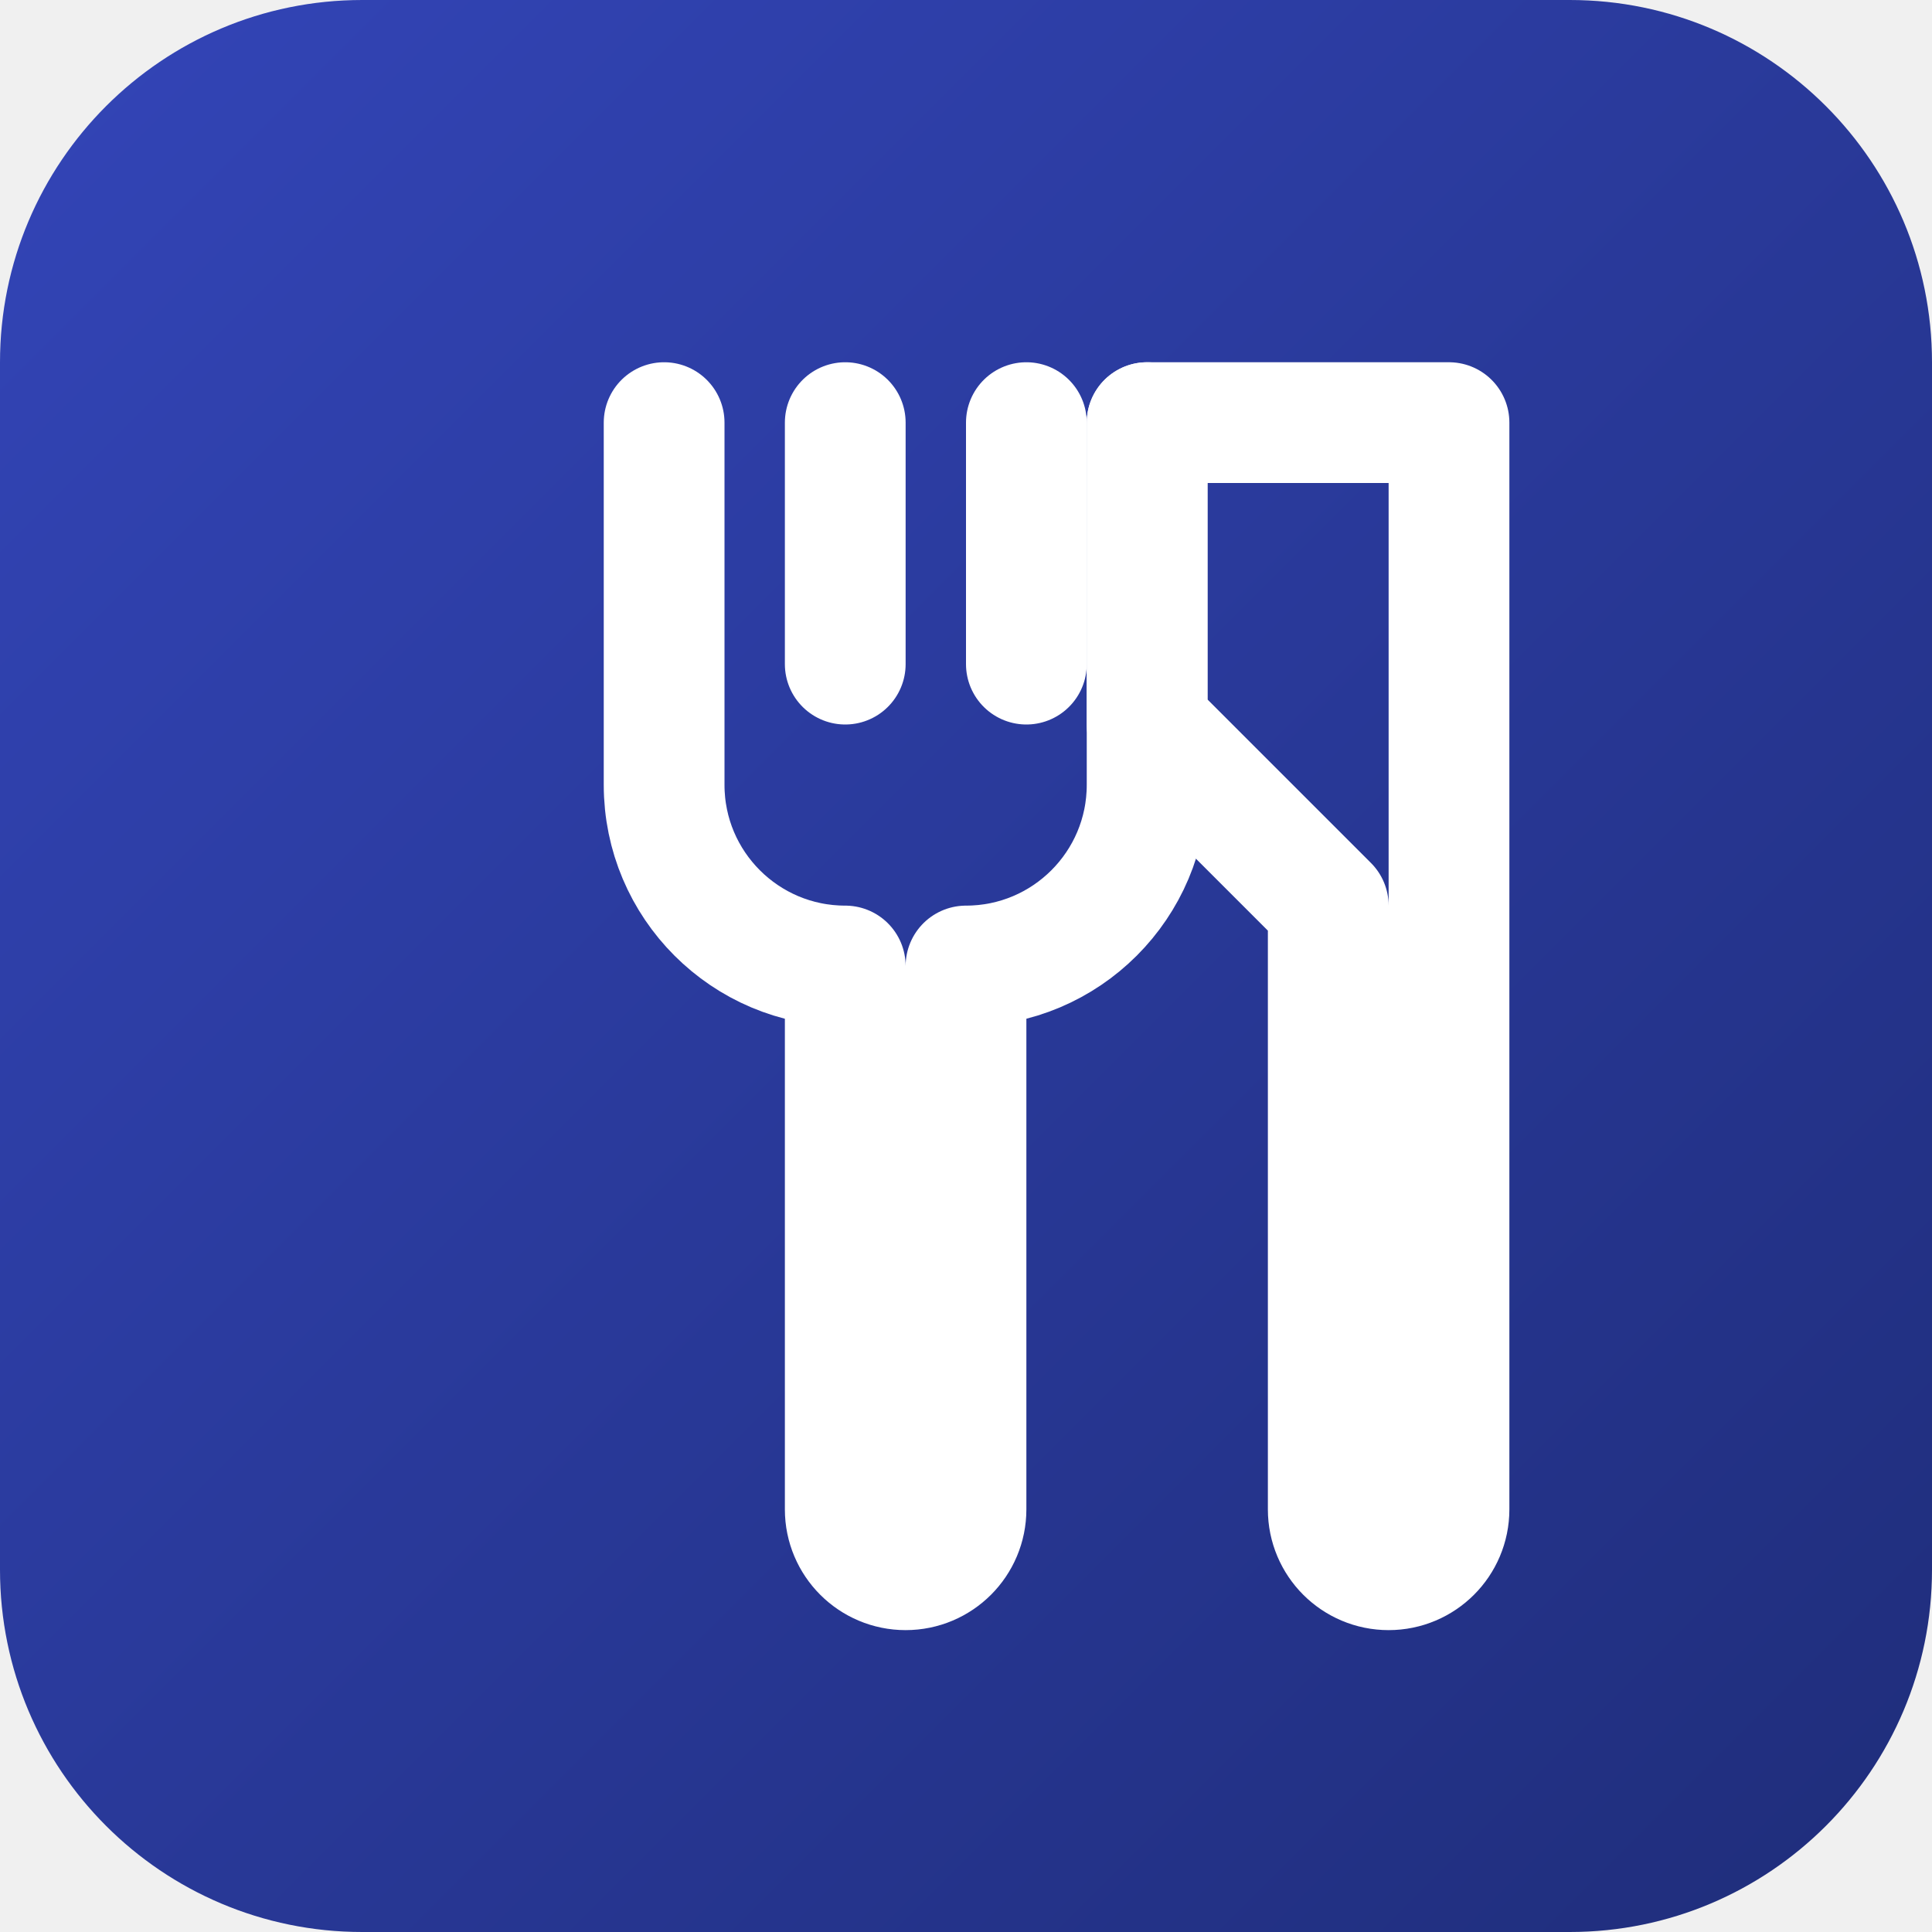
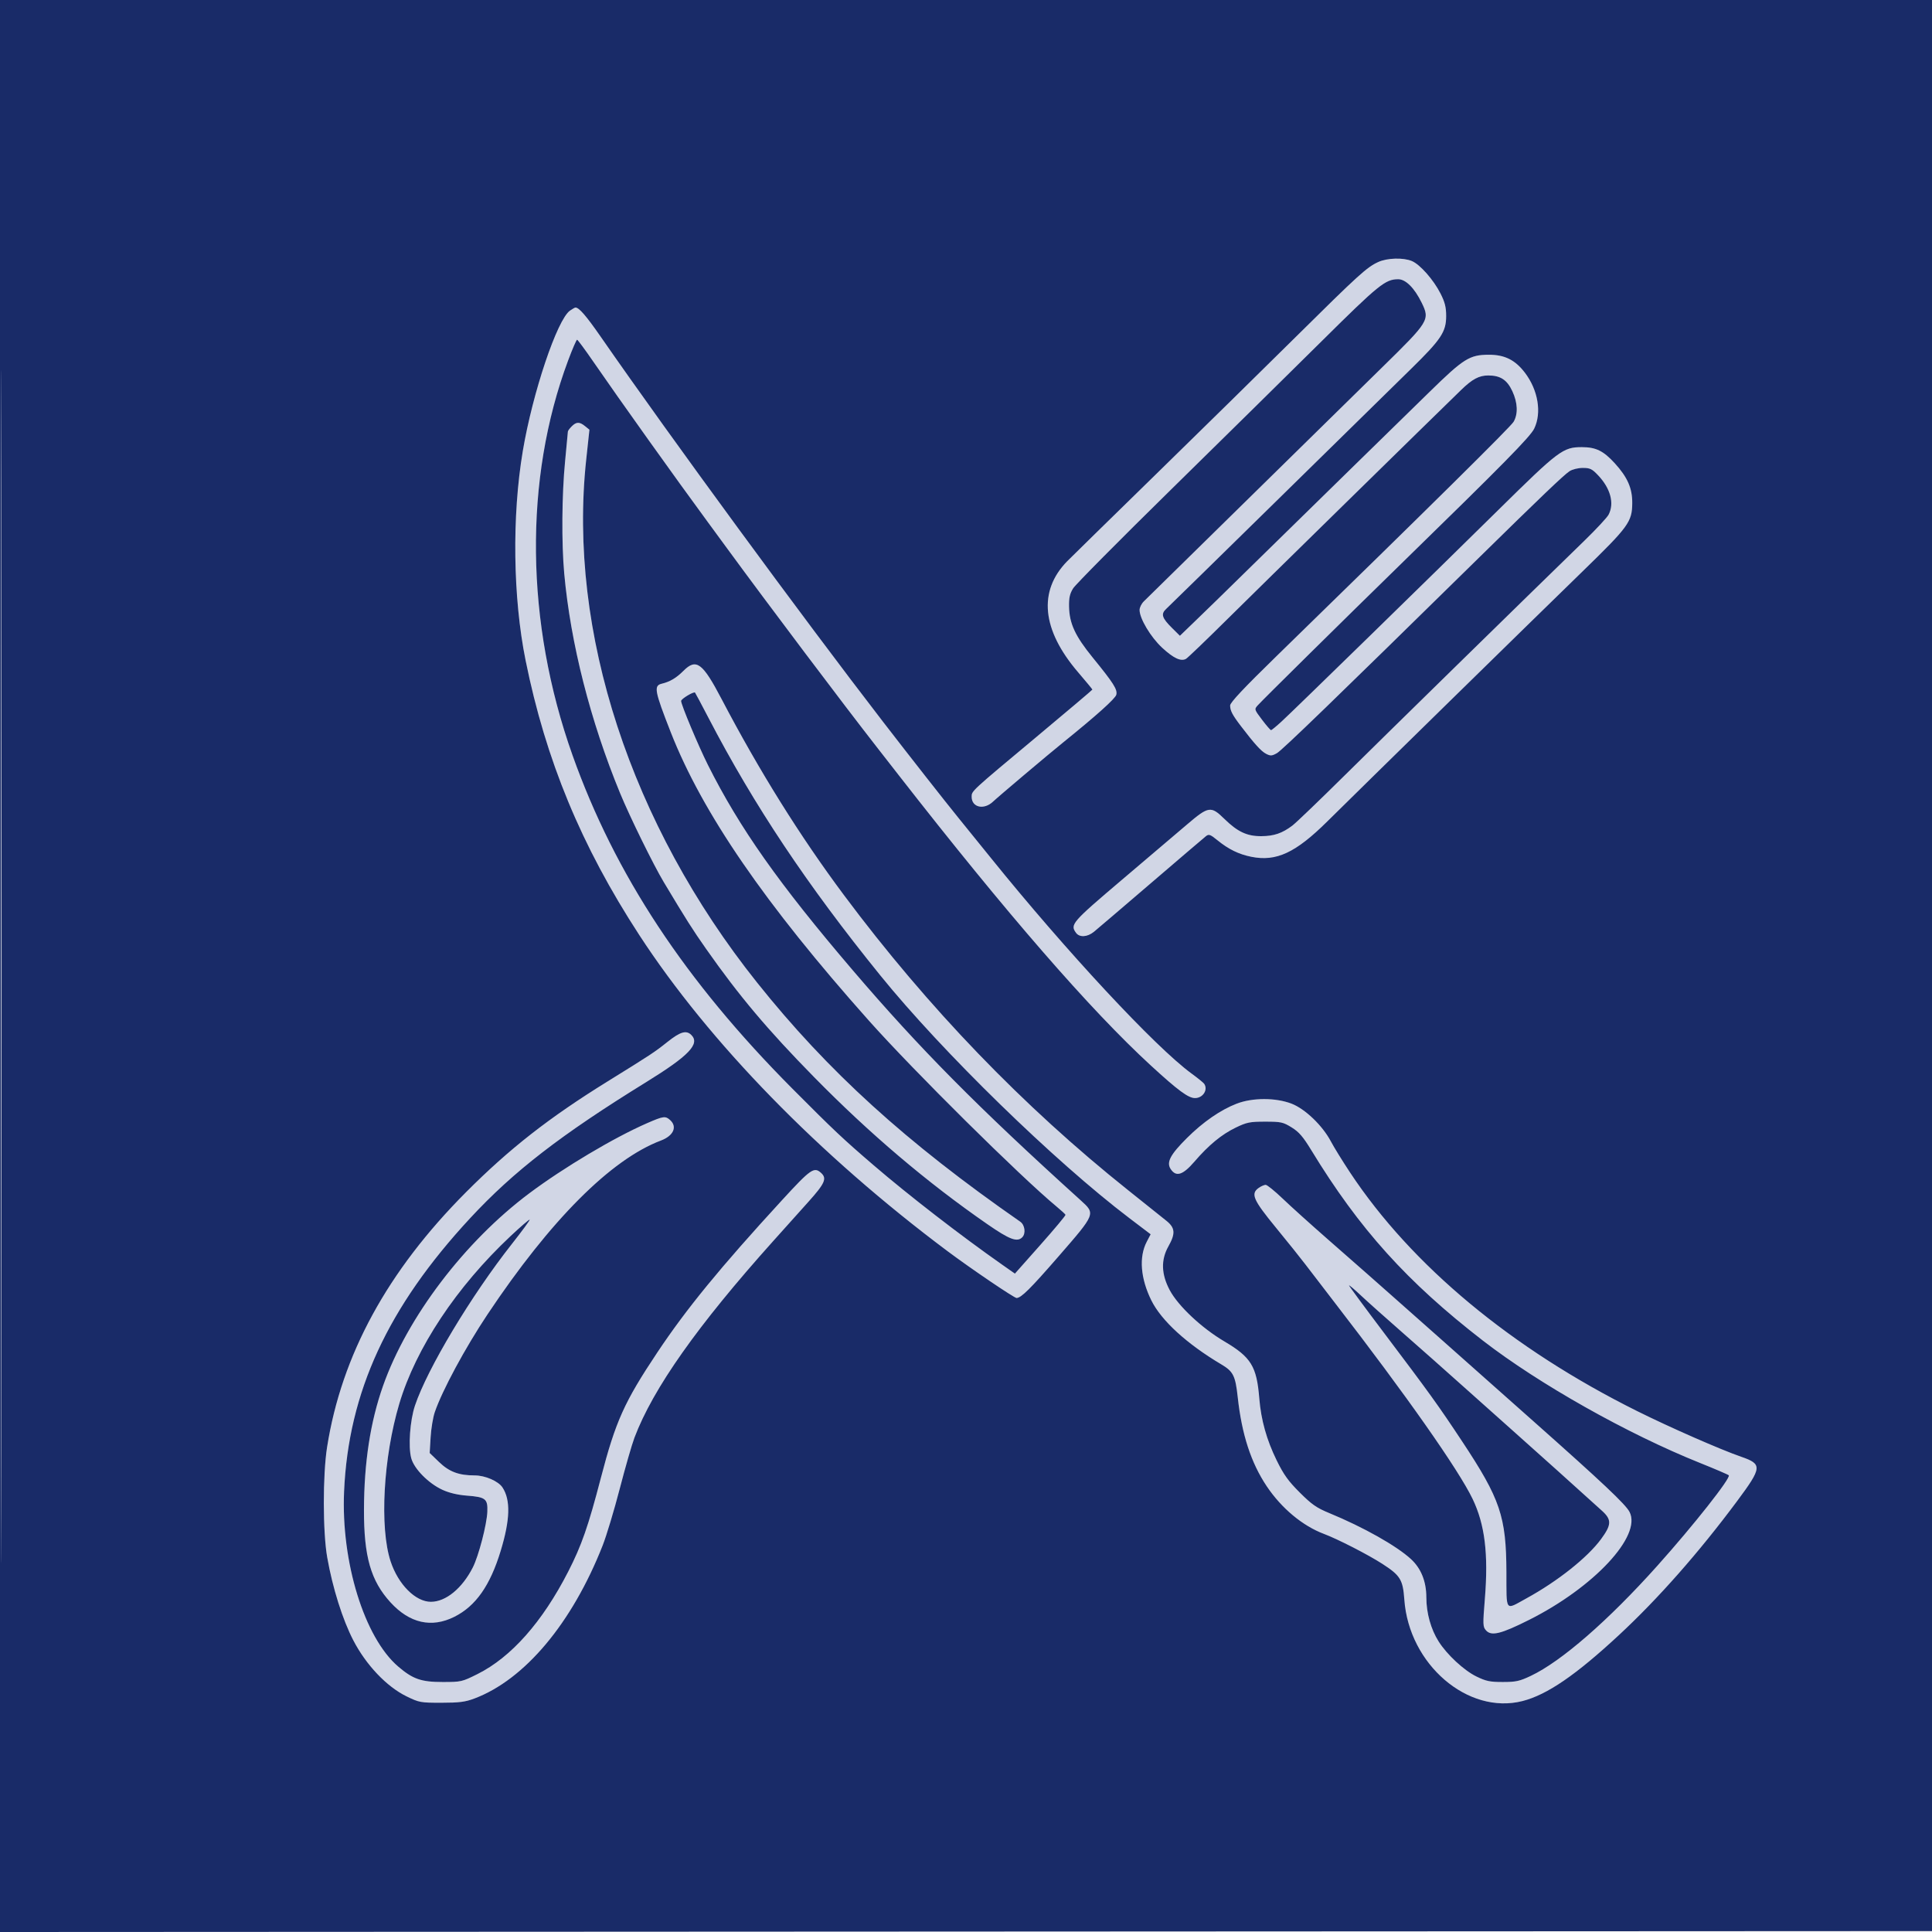
- <svg xmlns="http://www.w3.org/2000/svg" viewBox="0 0 32 32">
-   <defs>
-     <linearGradient id="icon-gradient" x1="0" y1="0" x2="1" y2="1">
-       <stop offset="0%" stop-color="#3345b8" />
-       <stop offset="100%" stop-color="#1f2d7a" />
-     </linearGradient>
-   </defs>
-   <rect width="32" height="32" rx="6" fill="url(#icon-gradient)" />
-   <g fill="none" stroke="#ffffff" stroke-width="2" stroke-linecap="round" stroke-linejoin="round">
-     <path d="M11 7v6a3 3 0 0 0 3 3v9a1 1 0 0 0 2 0v-9a3 3 0 0 0 3-3V7" />
-     <path d="M14 7v4" />
-     <path d="M17 7v4" />
-     <path d="M24 7v18a1 1 0 0 1-2 0V15l-3-3V7z" />
-   </g>
+ <svg xmlns="http://www.w3.org/2000/svg" width="1024" height="1024" viewBox="0 0 1024 1024" version="1.1">
+   <path d="M 730.500 138.874 C 724.445 141.644, 720.095 145.598, 686.500 178.865 C 669.450 195.749, 635.933 228.674, 612.017 252.031 C 588.102 275.389, 567.217 295.850, 565.606 297.500 C 550.146 313.339, 552.180 333.864, 571.433 356.328 C 575.595 361.183, 579 365.306, 579 365.491 C 579 365.675, 565.612 377.002, 549.250 390.662 C 514.458 419.708, 515 419.208, 515 422.300 C 515 427.974, 521.505 429.447, 526.335 424.866 C 529.167 422.181, 555.539 399.914, 563.485 393.500 C 581.124 379.259, 591.145 370.269, 591.659 368.224 C 592.352 365.460, 590.229 362.115, 579.137 348.500 C 569.862 337.115, 566.791 330.490, 566.619 321.500 C 566.530 316.862, 567.021 314.669, 568.779 311.839 C 570.029 309.826, 593.428 286.216, 620.776 259.373 C 648.124 232.531, 684 197.190, 700.500 180.838 C 730.857 150.753, 734.261 148, 741.100 148 C 745.047 148, 749.708 152.659, 753.486 160.382 C 757.973 169.552, 757.554 170.235, 732.249 195.028 C 720.287 206.748, 687.567 238.874, 659.539 266.418 C 631.510 293.963, 607.547 317.492, 606.289 318.705 C 605.030 319.917, 604 321.983, 604 323.295 C 604 327.826, 609.896 337.688, 615.963 343.305 C 621.987 348.882, 625.909 350.710, 628.609 349.199 C 629.452 348.727, 638.998 339.570, 649.821 328.850 C 665.876 312.948, 759.564 221.090, 774.500 206.606 C 780.380 200.904, 783.946 199.008, 788.800 199.004 C 795.226 198.998, 798.767 201.303, 801.566 207.315 C 804.422 213.448, 804.671 219.372, 802.250 223.551 C 800.714 226.202, 758.899 267.536, 676.741 347.615 C 659.222 364.692, 652 372.373, 652 373.931 C 652 376.635, 653.200 378.935, 657.659 384.776 C 664.956 394.336, 668.439 398.176, 671.029 399.515 C 673.377 400.729, 674.095 400.690, 676.772 399.201 C 679.485 397.692, 707.075 371.002, 783.500 295.952 C 816.782 263.269, 828.851 251.739, 831.849 249.761 C 833.357 248.767, 836.399 248.010, 838.905 248.007 C 842.717 248.001, 843.801 248.517, 846.967 251.845 C 853.621 258.840, 855.746 266.766, 852.585 272.800 C 851.807 274.285, 846.070 280.458, 839.835 286.517 C 808.866 316.616, 733.747 390.160, 712.500 411.183 C 699.300 424.243, 686.925 436.118, 685 437.571 C 679.567 441.671, 675.235 443.148, 668.529 443.187 C 660.917 443.231, 655.953 440.902, 648.866 433.963 C 641.855 427.098, 640.557 427.286, 629.420 436.769 C 624.426 441.021, 608.788 454.309, 594.670 466.298 C 568.034 488.916, 567.091 490.006, 570.328 494.434 C 572.167 496.949, 576.307 496.704, 579.789 493.875 C 581.396 492.569, 595.039 480.924, 610.106 467.999 C 625.173 455.073, 638.272 443.893, 639.216 443.154 C 640.711 441.984, 641.486 442.262, 645.216 445.304 C 651.108 450.109, 656.563 452.778, 663.220 454.115 C 676.469 456.776, 686.678 452.023, 703.500 435.363 C 721.153 417.880, 813.017 327.897, 838.631 303 C 863.233 279.086, 865.047 276.597, 865.123 266.638 C 865.183 258.800, 862.596 252.907, 855.858 245.535 C 849.841 238.952, 845.852 237, 838.415 237 C 828.430 237, 826.230 238.656, 794 270.437 C 757.394 306.533, 686.262 375.959, 679.396 382.292 C 676.589 384.881, 674.016 387, 673.679 387 C 673.341 387, 671.189 384.516, 668.896 381.479 C 664.773 376.018, 664.748 375.935, 666.614 373.850 C 669.210 370.950, 713.398 327.334, 742.500 298.946 C 796.968 245.817, 811.062 231.500, 813.162 227.164 C 817.225 218.774, 815.229 206.757, 808.246 197.573 C 803.083 190.781, 797.493 187.994, 789.093 188.022 C 778.893 188.056, 775.805 189.994, 757.645 207.761 C 748.797 216.418, 731.423 233.400, 719.037 245.500 C 700.767 263.346, 663.624 299.715, 644.992 318 C 643.030 319.925, 637.814 324.983, 633.400 329.241 L 625.376 336.981 621.214 332.861 C 615.791 327.491, 615.168 325.416, 618.155 322.670 C 619.445 321.484, 646.150 295.337, 677.500 264.565 C 708.850 233.792, 740.499 202.739, 747.830 195.558 C 763.844 179.871, 766.492 175.891, 766.494 167.500 C 766.496 162.816, 765.839 160.202, 763.499 155.581 C 759.807 148.289, 752.645 140.168, 748.310 138.356 C 743.755 136.453, 735.251 136.700, 730.500 138.874 M 302.101 164.642 C 295.317 169.394, 282.320 208.056, 277.104 239 C 271.287 273.515, 271.860 316.792, 278.574 350 C 289.264 402.870, 308.081 448.342, 338.784 495.500 C 375.908 552.521, 434.177 612.280, 502.319 663.218 C 514.799 672.547, 537.643 688.028, 538.835 687.965 C 541.324 687.832, 546.145 683.045, 561.028 665.929 C 580.786 643.206, 580.719 643.374, 572.796 636.207 C 518.275 586.890, 487.459 555.787, 452 514.287 C 412.823 468.435, 391.940 438.828, 375.186 405.387 C 370.097 395.230, 361 373.512, 361 371.521 C 361 370.409, 367.731 366.371, 368.388 367.089 C 368.594 367.315, 371.808 373.350, 375.530 380.500 C 399.720 426.975, 427.799 469.069, 466.500 516.874 C 499.451 557.577, 558.900 615.516, 598.685 645.703 L 609.869 654.189 607.777 658.203 C 603.593 666.231, 604.494 677.608, 610.234 689.219 C 615.535 699.944, 629.063 712.315, 647.351 723.161 C 653.659 726.902, 654.791 729.169, 656.024 740.530 C 658.166 760.267, 663.081 775.349, 671.426 787.786 C 679.250 799.447, 690.481 808.791, 701.731 813.001 C 708.985 815.715, 725.161 824.012, 732.709 828.890 C 742.209 835.030, 743.577 837.257, 744.325 847.796 C 746.765 882.167, 778.035 909.005, 806.992 901.582 C 819.988 898.250, 835.255 887.801, 858.068 866.626 C 878.866 847.321, 900.383 822.923, 920.683 795.628 C 933.981 777.747, 934.144 776.014, 922.891 772.128 C 911.918 768.338, 885.246 756.633, 867.749 747.929 C 801.250 714.850, 748.226 670.793, 715.586 621.500 C 711.580 615.450, 706.996 608.025, 705.401 605 C 700.956 596.572, 691.722 587.712, 684.500 584.945 C 676.111 581.732, 663.868 581.736, 655.500 584.955 C 646.972 588.236, 637.646 594.674, 629.121 603.166 C 620.270 611.982, 618.137 616.033, 620.470 619.595 C 623.324 623.950, 626.902 622.850, 633.036 615.728 C 640.669 606.867, 647.476 601.260, 655 597.633 C 660.816 594.830, 662.455 594.500, 670.578 594.500 C 678.941 594.500, 680.045 594.739, 684.578 597.535 C 688.482 599.942, 690.640 602.441, 695.015 609.619 C 720.456 651.362, 745.795 679.476, 786.020 710.589 C 815.722 733.563, 862.613 759.983, 901 775.372 C 908.975 778.569, 915.853 781.518, 916.284 781.926 C 917.597 783.169, 897.693 808.388, 878.343 830 C 852.418 858.954, 827.553 880.582, 811.393 888.235 C 805.397 891.075, 803.459 891.500, 796.500 891.500 C 789.679 891.500, 787.616 891.067, 782.500 888.564 C 775.906 885.337, 766.925 877.004, 762.493 870 C 758.383 863.506, 756.002 854.957, 755.990 846.661 C 755.979 838.223, 753.213 831.316, 747.872 826.388 C 740.234 819.339, 722.652 809.434, 704.500 801.953 C 697.802 799.192, 695.264 797.423, 688.903 791.078 C 682.806 784.997, 680.384 781.623, 676.643 774 C 671.361 763.238, 668.373 752.586, 667.458 741.255 C 666.080 724.182, 663.123 719.350, 648.942 710.985 C 636.886 703.875, 624.461 692.219, 619.984 683.819 C 615.480 675.369, 615.242 667.762, 619.257 660.624 C 623.094 653.803, 622.872 650.819, 618.250 647.077 C 616.188 645.407, 607.075 638.123, 598 630.889 C 542.254 586.452, 491.789 534.062, 447.360 474.500 C 423.932 443.092, 402.437 408.655, 382.446 370.500 C 372.364 351.256, 369.019 348.781, 362.246 355.554 C 358.431 359.369, 355.131 361.328, 350.750 362.379 C 346.407 363.420, 346.908 366.139, 355.477 388 C 372.263 430.825, 405.410 479.082, 460.570 541 C 484.237 567.567, 540.832 623.631, 560 639.497 C 562.475 641.546, 564.614 643.514, 564.753 643.871 C 564.893 644.227, 558.913 651.388, 551.465 659.783 L 537.923 675.046 531.212 670.340 C 509.189 654.899, 481.611 633.566, 463 617.577 C 446.666 603.545, 441.950 599.099, 420 577.042 C 363.090 519.855, 325.924 463.506, 303.465 400.357 C 278.417 329.928, 277.573 254.111, 301.134 190.998 C 303.392 184.949, 305.523 180.021, 305.870 180.046 C 306.216 180.071, 310.100 185.324, 314.500 191.721 C 327.996 211.340, 358.313 253.820, 375.004 276.500 C 377.028 279.250, 381.793 285.747, 385.592 290.938 C 407.014 320.208, 447.185 373.522, 464.753 396 C 466.258 397.925, 471.523 404.675, 476.452 411 C 533.367 484.021, 577.819 535.199, 610 564.755 C 624.392 577.973, 629.847 582, 633.359 582 C 637.576 582, 640.411 577.599, 638.235 574.430 C 637.831 573.842, 634.800 571.385, 631.500 568.972 C 612.239 554.884, 565.036 504.150, 525 454.505 C 519.775 448.025, 512.125 438.576, 508 433.505 C 501.173 425.113, 481.801 400.426, 468.040 382.581 C 425.030 326.808, 355.788 232.374, 318.531 178.679 C 310.699 167.391, 306.909 163, 305 163 C 304.695 163, 303.390 163.739, 302.101 164.642 M 303 226 C 301.900 227.100, 300.994 228.338, 300.988 228.750 C 300.981 229.162, 300.315 236.250, 299.508 244.500 C 297.780 262.164, 297.584 287.855, 299.054 304 C 302.414 340.922, 312.879 382.070, 328.653 420.382 C 333.775 432.824, 346.310 458.344, 351.796 467.500 C 363.828 487.582, 367.027 492.628, 374.304 503 C 391.757 527.875, 406.864 545.811, 431.466 570.866 C 460.996 600.940, 491.228 626.602, 523.304 648.823 C 535.102 656.996, 539.097 658.503, 541.800 655.800 C 543.803 653.797, 543.226 649.251, 540.750 647.529 C 480.211 605.450, 438.749 567.771, 401.234 520.744 C 334.283 436.818, 300.899 334.631, 310.700 243.625 L 312.409 227.750 310.094 225.875 C 307.137 223.481, 305.490 223.510, 303 226 M 353.761 552.250 C 346.839 557.759, 345.329 558.756, 322 573.203 C 290.971 592.420, 269.958 608.866, 246.974 631.926 C 205.327 673.711, 181.048 718.261, 173.361 767 C 171.028 781.788, 171.070 812.103, 173.440 825.500 C 176.312 841.729, 181.571 858.422, 187.279 869.431 C 194.052 882.493, 204.965 893.974, 215.477 899.099 C 222.187 902.370, 222.897 902.500, 233.977 902.489 C 243.420 902.481, 246.566 902.078, 251.408 900.260 C 278.127 890.223, 303.220 860.289, 319.411 819.136 C 321.437 813.986, 325.505 800.486, 328.451 789.136 C 331.397 777.786, 334.913 765.575, 336.265 762 C 346.117 735.942, 369.641 702.598, 409.712 657.893 C 415.328 651.627, 423.760 642.225, 428.450 637 C 437.257 627.188, 438.400 624.577, 435.171 621.655 C 431.469 618.304, 429.704 619.543, 414.371 636.250 C 381.685 671.867, 363.813 693.696, 348.384 716.849 C 330.842 743.170, 326.305 753.266, 318.431 783.500 C 311.797 808.973, 308.236 819.183, 301.177 832.965 C 287.482 859.704, 270.960 878.366, 253.078 887.295 C 244.857 891.400, 244.416 891.500, 234.578 891.500 C 223.241 891.500, 218.817 889.959, 211.042 883.304 C 193.108 867.953, 180.729 827.883, 182.373 790.500 C 184.687 737.865, 205.475 692.798, 249.181 645.661 C 272.251 620.781, 297.281 601.438, 342.555 573.500 C 365.094 559.591, 371.138 553.281, 366.429 548.571 C 363.748 545.891, 360.603 546.804, 353.761 552.250 M 342.901 595.342 C 325.370 602.997, 298.760 618.846, 280.516 632.500 C 246.252 658.143, 215.844 698.173, 203.035 734.500 C 196.275 753.670, 192.978 775.072, 192.913 800.199 C 192.849 824.997, 196.535 837.859, 206.980 849.288 C 217.086 860.346, 228.715 862.981, 240.787 856.949 C 252.147 851.272, 259.764 840.431, 265.388 821.934 C 270.396 805.460, 270.691 795.036, 266.336 788.390 C 264.142 785.042, 257.139 782, 251.627 782 C 243.177 782, 238.087 780.090, 232.700 774.898 L 227.743 770.120 228.236 761.810 C 228.507 757.239, 229.495 751.250, 230.433 748.500 C 234.348 737.019, 246.535 714.413, 258.386 696.652 C 291.761 646.629, 323.803 614.504, 350.297 604.503 C 356.958 601.989, 359.103 597.214, 355.171 593.655 C 352.669 591.391, 351.621 591.535, 342.901 595.342 M 667.223 629.557 C 662.756 632.685, 664.109 635.837, 676.307 650.712 C 682.527 658.295, 689.483 666.975, 691.766 670 C 694.049 673.025, 701.128 682.250, 707.498 690.500 C 745.376 739.559, 773.074 778.994, 780.507 794.447 C 787.012 807.973, 788.939 823.621, 787.015 847.318 C 785.884 861.255, 785.922 862.256, 787.651 864.167 C 790.478 867.291, 795.548 866.047, 810.424 858.581 C 844.893 841.280, 870.247 814.047, 863.690 801.367 C 861.596 797.317, 849.502 785.909, 812.500 753.078 C 794.900 737.461, 773.300 718.285, 764.500 710.464 C 755.700 702.642, 743.775 692.077, 738 686.985 C 732.225 681.893, 725.923 676.326, 723.997 674.613 C 722.070 672.901, 713.070 665.006, 703.997 657.068 C 694.923 649.130, 684.064 639.343, 679.865 635.318 C 675.665 631.293, 671.603 628, 670.837 628 C 670.072 628, 668.445 628.701, 667.223 629.557 M 270.606 655.155 C 241.972 682.030, 220.423 714.493, 211.634 744 C 203.144 772.503, 201.107 809.692, 207.053 827.635 C 211.100 839.844, 220.259 849.008, 228.400 848.992 C 236.301 848.976, 244.956 841.882, 250.590 830.805 C 253.695 824.699, 258.052 807.963, 258.303 801.172 C 258.553 794.399, 257.364 793.467, 247.517 792.723 C 242.623 792.353, 238.111 791.282, 234.524 789.640 C 227.124 786.252, 219.486 778.518, 217.962 772.868 C 216.311 766.749, 217.294 752.886, 219.939 745 C 226.512 725.398, 249.751 686.664, 271.435 659.165 C 276.785 652.380, 280.979 646.646, 280.755 646.421 C 280.530 646.197, 275.964 650.127, 270.606 655.155 M 715 681.293 C 715 681.628, 723.438 693.075, 733.750 706.731 C 757.493 738.171, 762.377 744.953, 774.963 763.972 C 795.181 794.520, 798.317 803.777, 798.429 833.238 C 798.511 854.800, 797.517 853.489, 809 847.194 C 825.596 838.097, 841.377 825.569, 848.600 815.757 C 854.152 808.215, 854.271 805.487, 849.250 800.884 C 842.686 794.869, 807.758 763.495, 800.822 757.384 C 797.148 754.148, 786.112 744.300, 776.297 735.500 C 766.482 726.700, 751.504 713.425, 743.012 706 C 734.520 698.575, 724.743 689.841, 721.286 686.591 C 717.829 683.342, 715 680.957, 715 681.293" stroke="none" fill="#d1d6e5" fill-rule="evenodd" />
+   <path d="M 0 512.001 L 0 1024.002 512.250 1023.751 L 1024.500 1023.500 1024.751 511.750 L 1025.002 0 512.501 0 L 0 0 0 512.001 M 0.496 512.500 C 0.496 794.100, 0.610 909.151, 0.750 768.168 C 0.890 627.186, 0.890 396.786, 0.750 256.168 C 0.610 115.551, 0.496 230.900, 0.496 512.500 M 730.500 138.874 C 724.445 141.644, 720.095 145.598, 686.500 178.865 C 669.450 195.749, 635.933 228.674, 612.017 252.031 C 588.102 275.389, 567.217 295.850, 565.606 297.500 C 550.146 313.339, 552.180 333.864, 571.433 356.328 C 575.595 361.183, 579 365.306, 579 365.491 C 579 365.675, 565.612 377.002, 549.250 390.662 C 514.458 419.708, 515 419.208, 515 422.300 C 515 427.974, 521.505 429.447, 526.335 424.866 C 529.167 422.181, 555.539 399.914, 563.485 393.500 C 581.124 379.259, 591.145 370.269, 591.659 368.224 C 592.352 365.460, 590.229 362.115, 579.137 348.500 C 569.862 337.115, 566.791 330.490, 566.619 321.500 C 566.530 316.862, 567.021 314.669, 568.779 311.839 C 570.029 309.826, 593.428 286.216, 620.776 259.373 C 648.124 232.531, 684 197.190, 700.500 180.838 C 730.857 150.753, 734.261 148, 741.100 148 C 745.047 148, 749.708 152.659, 753.486 160.382 C 757.973 169.552, 757.554 170.235, 732.249 195.028 C 720.287 206.748, 687.567 238.874, 659.539 266.418 C 631.510 293.963, 607.547 317.492, 606.289 318.705 C 605.030 319.917, 604 321.983, 604 323.295 C 604 327.826, 609.896 337.688, 615.963 343.305 C 621.987 348.882, 625.909 350.710, 628.609 349.199 C 629.452 348.727, 638.998 339.570, 649.821 328.850 C 665.876 312.948, 759.564 221.090, 774.500 206.606 C 780.380 200.904, 783.946 199.008, 788.800 199.004 C 795.226 198.998, 798.767 201.303, 801.566 207.315 C 804.422 213.448, 804.671 219.372, 802.250 223.551 C 800.714 226.202, 758.899 267.536, 676.741 347.615 C 659.222 364.692, 652 372.373, 652 373.931 C 652 376.635, 653.200 378.935, 657.659 384.776 C 664.956 394.336, 668.439 398.176, 671.029 399.515 C 673.377 400.729, 674.095 400.690, 676.772 399.201 C 679.485 397.692, 707.075 371.002, 783.500 295.952 C 816.782 263.269, 828.851 251.739, 831.849 249.761 C 833.357 248.767, 836.399 248.010, 838.905 248.007 C 842.717 248.001, 843.801 248.517, 846.967 251.845 C 853.621 258.840, 855.746 266.766, 852.585 272.800 C 851.807 274.285, 846.070 280.458, 839.835 286.517 C 808.866 316.616, 733.747 390.160, 712.500 411.183 C 699.300 424.243, 686.925 436.118, 685 437.571 C 679.567 441.671, 675.235 443.148, 668.529 443.187 C 660.917 443.231, 655.953 440.902, 648.866 433.963 C 641.855 427.098, 640.557 427.286, 629.420 436.769 C 624.426 441.021, 608.788 454.309, 594.670 466.298 C 568.034 488.916, 567.091 490.006, 570.328 494.434 C 572.167 496.949, 576.307 496.704, 579.789 493.875 C 581.396 492.569, 595.039 480.924, 610.106 467.999 C 625.173 455.073, 638.272 443.893, 639.216 443.154 C 640.711 441.984, 641.486 442.262, 645.216 445.304 C 651.108 450.109, 656.563 452.778, 663.220 454.115 C 676.469 456.776, 686.678 452.023, 703.500 435.363 C 721.153 417.880, 813.017 327.897, 838.631 303 C 863.233 279.086, 865.047 276.597, 865.123 266.638 C 865.183 258.800, 862.596 252.907, 855.858 245.535 C 849.841 238.952, 845.852 237, 838.415 237 C 828.430 237, 826.230 238.656, 794 270.437 C 757.394 306.533, 686.262 375.959, 679.396 382.292 C 676.589 384.881, 674.016 387, 673.679 387 C 673.341 387, 671.189 384.516, 668.896 381.479 C 664.773 376.018, 664.748 375.935, 666.614 373.850 C 669.210 370.950, 713.398 327.334, 742.500 298.946 C 796.968 245.817, 811.062 231.500, 813.162 227.164 C 817.225 218.774, 815.229 206.757, 808.246 197.573 C 803.083 190.781, 797.493 187.994, 789.093 188.022 C 778.893 188.056, 775.805 189.994, 757.645 207.761 C 748.797 216.418, 731.423 233.400, 719.037 245.500 C 700.767 263.346, 663.624 299.715, 644.992 318 C 643.030 319.925, 637.814 324.983, 633.400 329.241 L 625.376 336.981 621.214 332.861 C 615.791 327.491, 615.168 325.416, 618.155 322.670 C 619.445 321.484, 646.150 295.337, 677.500 264.565 C 708.850 233.792, 740.499 202.739, 747.830 195.558 C 763.844 179.871, 766.492 175.891, 766.494 167.500 C 766.496 162.816, 765.839 160.202, 763.499 155.581 C 759.807 148.289, 752.645 140.168, 748.310 138.356 C 743.755 136.453, 735.251 136.700, 730.500 138.874 M 302.101 164.642 C 295.317 169.394, 282.320 208.056, 277.104 239 C 271.287 273.515, 271.860 316.792, 278.574 350 C 289.264 402.870, 308.081 448.342, 338.784 495.500 C 375.908 552.521, 434.177 612.280, 502.319 663.218 C 514.799 672.547, 537.643 688.028, 538.835 687.965 C 541.324 687.832, 546.145 683.045, 561.028 665.929 C 580.786 643.206, 580.719 643.374, 572.796 636.207 C 518.275 586.890, 487.459 555.787, 452 514.287 C 412.823 468.435, 391.940 438.828, 375.186 405.387 C 370.097 395.230, 361 373.512, 361 371.521 C 361 370.409, 367.731 366.371, 368.388 367.089 C 368.594 367.315, 371.808 373.350, 375.530 380.500 C 399.720 426.975, 427.799 469.069, 466.500 516.874 C 499.451 557.577, 558.900 615.516, 598.685 645.703 L 609.869 654.189 607.777 658.203 C 603.593 666.231, 604.494 677.608, 610.234 689.219 C 615.535 699.944, 629.063 712.315, 647.351 723.161 C 653.659 726.902, 654.791 729.169, 656.024 740.530 C 658.166 760.267, 663.081 775.349, 671.426 787.786 C 679.250 799.447, 690.481 808.791, 701.731 813.001 C 708.985 815.715, 725.161 824.012, 732.709 828.890 C 742.209 835.030, 743.577 837.257, 744.325 847.796 C 746.765 882.167, 778.035 909.005, 806.992 901.582 C 819.988 898.250, 835.255 887.801, 858.068 866.626 C 878.866 847.321, 900.383 822.923, 920.683 795.628 C 933.981 777.747, 934.144 776.014, 922.891 772.128 C 911.918 768.338, 885.246 756.633, 867.749 747.929 C 801.250 714.850, 748.226 670.793, 715.586 621.500 C 711.580 615.450, 706.996 608.025, 705.401 605 C 700.956 596.572, 691.722 587.712, 684.500 584.945 C 676.111 581.732, 663.868 581.736, 655.500 584.955 C 646.972 588.236, 637.646 594.674, 629.121 603.166 C 620.270 611.982, 618.137 616.033, 620.470 619.595 C 623.324 623.950, 626.902 622.850, 633.036 615.728 C 640.669 606.867, 647.476 601.260, 655 597.633 C 660.816 594.830, 662.455 594.500, 670.578 594.500 C 678.941 594.500, 680.045 594.739, 684.578 597.535 C 688.482 599.942, 690.640 602.441, 695.015 609.619 C 720.456 651.362, 745.795 679.476, 786.020 710.589 C 815.722 733.563, 862.613 759.983, 901 775.372 C 908.975 778.569, 915.853 781.518, 916.284 781.926 C 917.597 783.169, 897.693 808.388, 878.343 830 C 852.418 858.954, 827.553 880.582, 811.393 888.235 C 805.397 891.075, 803.459 891.500, 796.500 891.500 C 789.679 891.500, 787.616 891.067, 782.500 888.564 C 775.906 885.337, 766.925 877.004, 762.493 870 C 758.383 863.506, 756.002 854.957, 755.990 846.661 C 755.979 838.223, 753.213 831.316, 747.872 826.388 C 740.234 819.339, 722.652 809.434, 704.500 801.953 C 697.802 799.192, 695.264 797.423, 688.903 791.078 C 682.806 784.997, 680.384 781.623, 676.643 774 C 671.361 763.238, 668.373 752.586, 667.458 741.255 C 666.080 724.182, 663.123 719.350, 648.942 710.985 C 636.886 703.875, 624.461 692.219, 619.984 683.819 C 615.480 675.369, 615.242 667.762, 619.257 660.624 C 623.094 653.803, 622.872 650.819, 618.250 647.077 C 616.188 645.407, 607.075 638.123, 598 630.889 C 542.254 586.452, 491.789 534.062, 447.360 474.500 C 423.932 443.092, 402.437 408.655, 382.446 370.500 C 372.364 351.256, 369.019 348.781, 362.246 355.554 C 358.431 359.369, 355.131 361.328, 350.750 362.379 C 346.407 363.420, 346.908 366.139, 355.477 388 C 372.263 430.825, 405.410 479.082, 460.570 541 C 484.237 567.567, 540.832 623.631, 560 639.497 C 562.475 641.546, 564.614 643.514, 564.753 643.871 C 564.893 644.227, 558.913 651.388, 551.465 659.783 L 537.923 675.046 531.212 670.340 C 509.189 654.899, 481.611 633.566, 463 617.577 C 446.666 603.545, 441.950 599.099, 420 577.042 C 363.090 519.855, 325.924 463.506, 303.465 400.357 C 278.417 329.928, 277.573 254.111, 301.134 190.998 C 303.392 184.949, 305.523 180.021, 305.870 180.046 C 306.216 180.071, 310.100 185.324, 314.500 191.721 C 327.996 211.340, 358.313 253.820, 375.004 276.500 C 377.028 279.250, 381.793 285.747, 385.592 290.938 C 407.014 320.208, 447.185 373.522, 464.753 396 C 466.258 397.925, 471.523 404.675, 476.452 411 C 533.367 484.021, 577.819 535.199, 610 564.755 C 624.392 577.973, 629.847 582, 633.359 582 C 637.576 582, 640.411 577.599, 638.235 574.430 C 637.831 573.842, 634.800 571.385, 631.500 568.972 C 612.239 554.884, 565.036 504.150, 525 454.505 C 519.775 448.025, 512.125 438.576, 508 433.505 C 501.173 425.113, 481.801 400.426, 468.040 382.581 C 425.030 326.808, 355.788 232.374, 318.531 178.679 C 310.699 167.391, 306.909 163, 305 163 C 304.695 163, 303.390 163.739, 302.101 164.642 M 303 226 C 301.900 227.100, 300.994 228.338, 300.988 228.750 C 300.981 229.162, 300.315 236.250, 299.508 244.500 C 297.780 262.164, 297.584 287.855, 299.054 304 C 302.414 340.922, 312.879 382.070, 328.653 420.382 C 333.775 432.824, 346.310 458.344, 351.796 467.500 C 363.828 487.582, 367.027 492.628, 374.304 503 C 391.757 527.875, 406.864 545.811, 431.466 570.866 C 460.996 600.940, 491.228 626.602, 523.304 648.823 C 535.102 656.996, 539.097 658.503, 541.800 655.800 C 543.803 653.797, 543.226 649.251, 540.750 647.529 C 480.211 605.450, 438.749 567.771, 401.234 520.744 C 334.283 436.818, 300.899 334.631, 310.700 243.625 L 312.409 227.750 310.094 225.875 C 307.137 223.481, 305.490 223.510, 303 226 M 353.761 552.250 C 346.839 557.759, 345.329 558.756, 322 573.203 C 290.971 592.420, 269.958 608.866, 246.974 631.926 C 205.327 673.711, 181.048 718.261, 173.361 767 C 171.028 781.788, 171.070 812.103, 173.440 825.500 C 176.312 841.729, 181.571 858.422, 187.279 869.431 C 194.052 882.493, 204.965 893.974, 215.477 899.099 C 222.187 902.370, 222.897 902.500, 233.977 902.489 C 243.420 902.481, 246.566 902.078, 251.408 900.260 C 278.127 890.223, 303.220 860.289, 319.411 819.136 C 321.437 813.986, 325.505 800.486, 328.451 789.136 C 331.397 777.786, 334.913 765.575, 336.265 762 C 346.117 735.942, 369.641 702.598, 409.712 657.893 C 415.328 651.627, 423.760 642.225, 428.450 637 C 437.257 627.188, 438.400 624.577, 435.171 621.655 C 431.469 618.304, 429.704 619.543, 414.371 636.250 C 381.685 671.867, 363.813 693.696, 348.384 716.849 C 330.842 743.170, 326.305 753.266, 318.431 783.500 C 311.797 808.973, 308.236 819.183, 301.177 832.965 C 287.482 859.704, 270.960 878.366, 253.078 887.295 C 244.857 891.400, 244.416 891.500, 234.578 891.500 C 223.241 891.500, 218.817 889.959, 211.042 883.304 C 193.108 867.953, 180.729 827.883, 182.373 790.500 C 184.687 737.865, 205.475 692.798, 249.181 645.661 C 272.251 620.781, 297.281 601.438, 342.555 573.500 C 365.094 559.591, 371.138 553.281, 366.429 548.571 C 363.748 545.891, 360.603 546.804, 353.761 552.250 M 342.901 595.342 C 325.370 602.997, 298.760 618.846, 280.516 632.500 C 246.252 658.143, 215.844 698.173, 203.035 734.500 C 196.275 753.670, 192.978 775.072, 192.913 800.199 C 192.849 824.997, 196.535 837.859, 206.980 849.288 C 217.086 860.346, 228.715 862.981, 240.787 856.949 C 252.147 851.272, 259.764 840.431, 265.388 821.934 C 270.396 805.460, 270.691 795.036, 266.336 788.390 C 264.142 785.042, 257.139 782, 251.627 782 C 243.177 782, 238.087 780.090, 232.700 774.898 L 227.743 770.120 228.236 761.810 C 228.507 757.239, 229.495 751.250, 230.433 748.500 C 234.348 737.019, 246.535 714.413, 258.386 696.652 C 291.761 646.629, 323.803 614.504, 350.297 604.503 C 356.958 601.989, 359.103 597.214, 355.171 593.655 C 352.669 591.391, 351.621 591.535, 342.901 595.342 M 667.223 629.557 C 662.756 632.685, 664.109 635.837, 676.307 650.712 C 682.527 658.295, 689.483 666.975, 691.766 670 C 694.049 673.025, 701.128 682.250, 707.498 690.500 C 745.376 739.559, 773.074 778.994, 780.507 794.447 C 787.012 807.973, 788.939 823.621, 787.015 847.318 C 785.884 861.255, 785.922 862.256, 787.651 864.167 C 790.478 867.291, 795.548 866.047, 810.424 858.581 C 844.893 841.280, 870.247 814.047, 863.690 801.367 C 861.596 797.317, 849.502 785.909, 812.500 753.078 C 794.900 737.461, 773.300 718.285, 764.500 710.464 C 755.700 702.642, 743.775 692.077, 738 686.985 C 732.225 681.893, 725.923 676.326, 723.997 674.613 C 722.070 672.901, 713.070 665.006, 703.997 657.068 C 694.923 649.130, 684.064 639.343, 679.865 635.318 C 675.665 631.293, 671.603 628, 670.837 628 C 670.072 628, 668.445 628.701, 667.223 629.557 M 270.606 655.155 C 241.972 682.030, 220.423 714.493, 211.634 744 C 203.144 772.503, 201.107 809.692, 207.053 827.635 C 211.100 839.844, 220.259 849.008, 228.400 848.992 C 236.301 848.976, 244.956 841.882, 250.590 830.805 C 253.695 824.699, 258.052 807.963, 258.303 801.172 C 258.553 794.399, 257.364 793.467, 247.517 792.723 C 242.623 792.353, 238.111 791.282, 234.524 789.640 C 227.124 786.252, 219.486 778.518, 217.962 772.868 C 216.311 766.749, 217.294 752.886, 219.939 745 C 226.512 725.398, 249.751 686.664, 271.435 659.165 C 276.785 652.380, 280.979 646.646, 280.755 646.421 C 280.530 646.197, 275.964 650.127, 270.606 655.155 M 715 681.293 C 715 681.628, 723.438 693.075, 733.750 706.731 C 757.493 738.171, 762.377 744.953, 774.963 763.972 C 795.181 794.520, 798.317 803.777, 798.429 833.238 C 798.511 854.800, 797.517 853.489, 809 847.194 C 825.596 838.097, 841.377 825.569, 848.600 815.757 C 854.152 808.215, 854.271 805.487, 849.250 800.884 C 842.686 794.869, 807.758 763.495, 800.822 757.384 C 797.148 754.148, 786.112 744.300, 776.297 735.500 C 766.482 726.700, 751.504 713.425, 743.012 706 C 734.520 698.575, 724.743 689.841, 721.286 686.591 C 717.829 683.342, 715 680.957, 715 681.293" stroke="none" fill="#192b68" fill-rule="evenodd" />
</svg>
